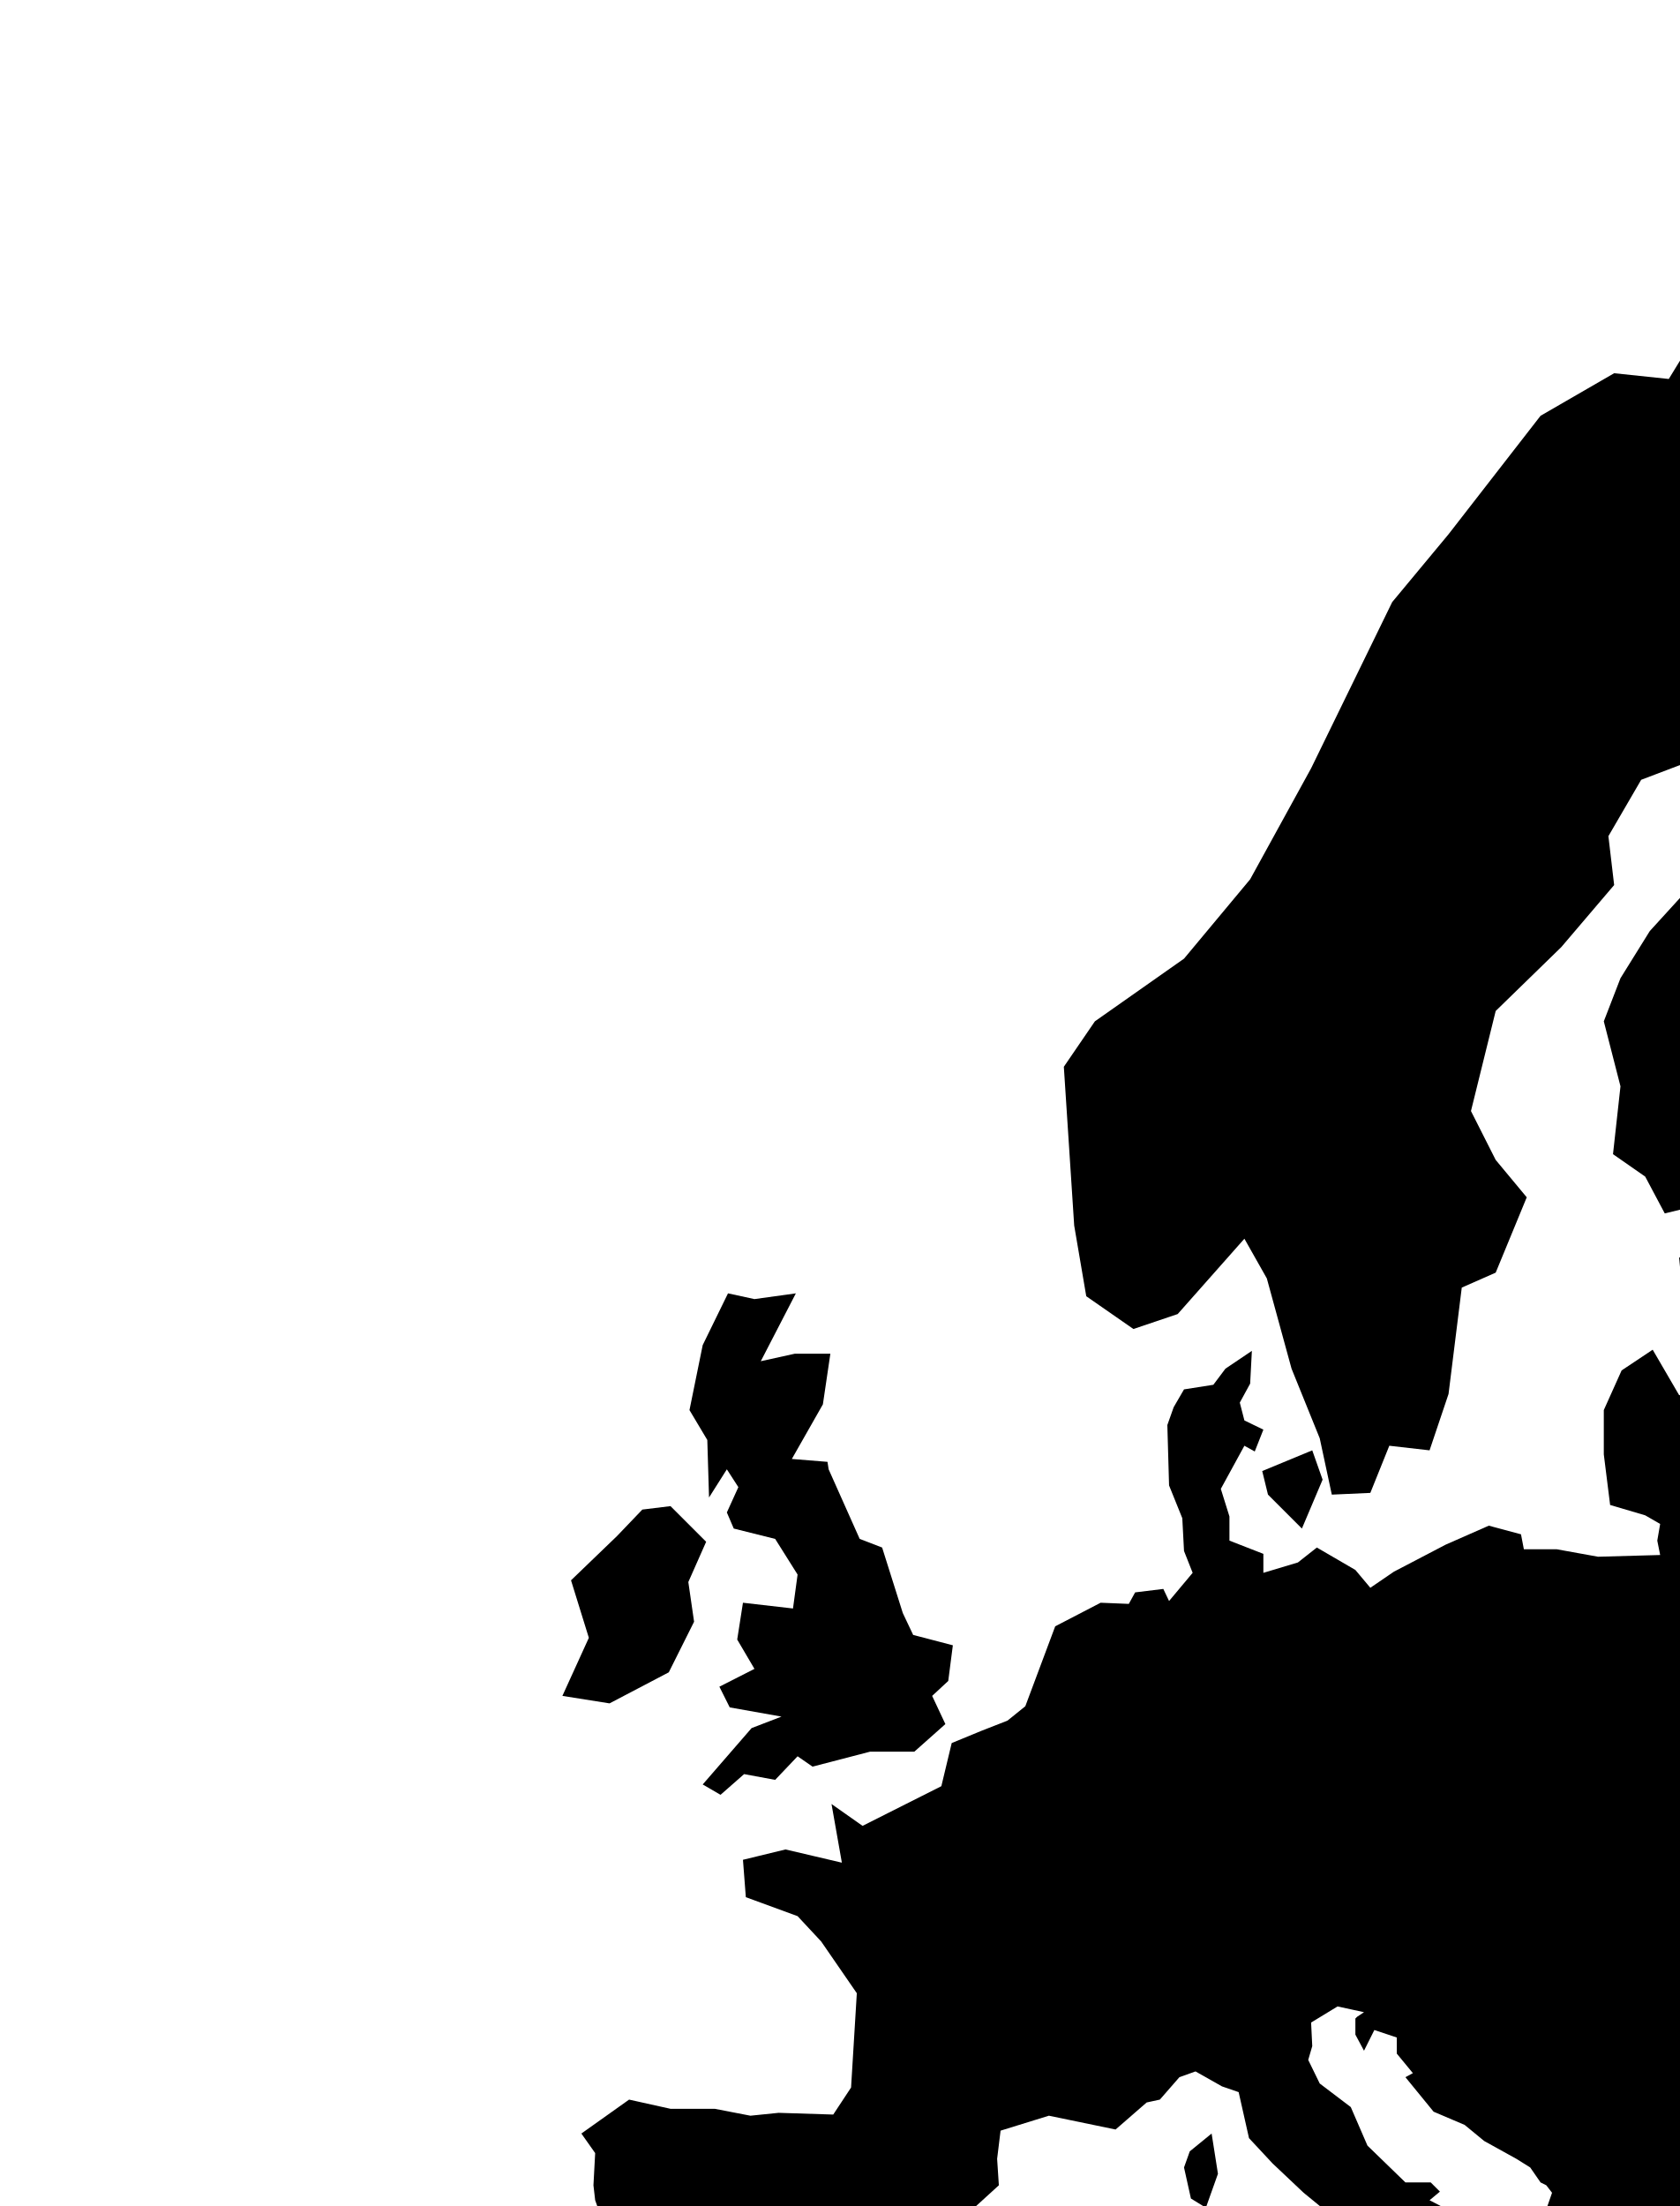
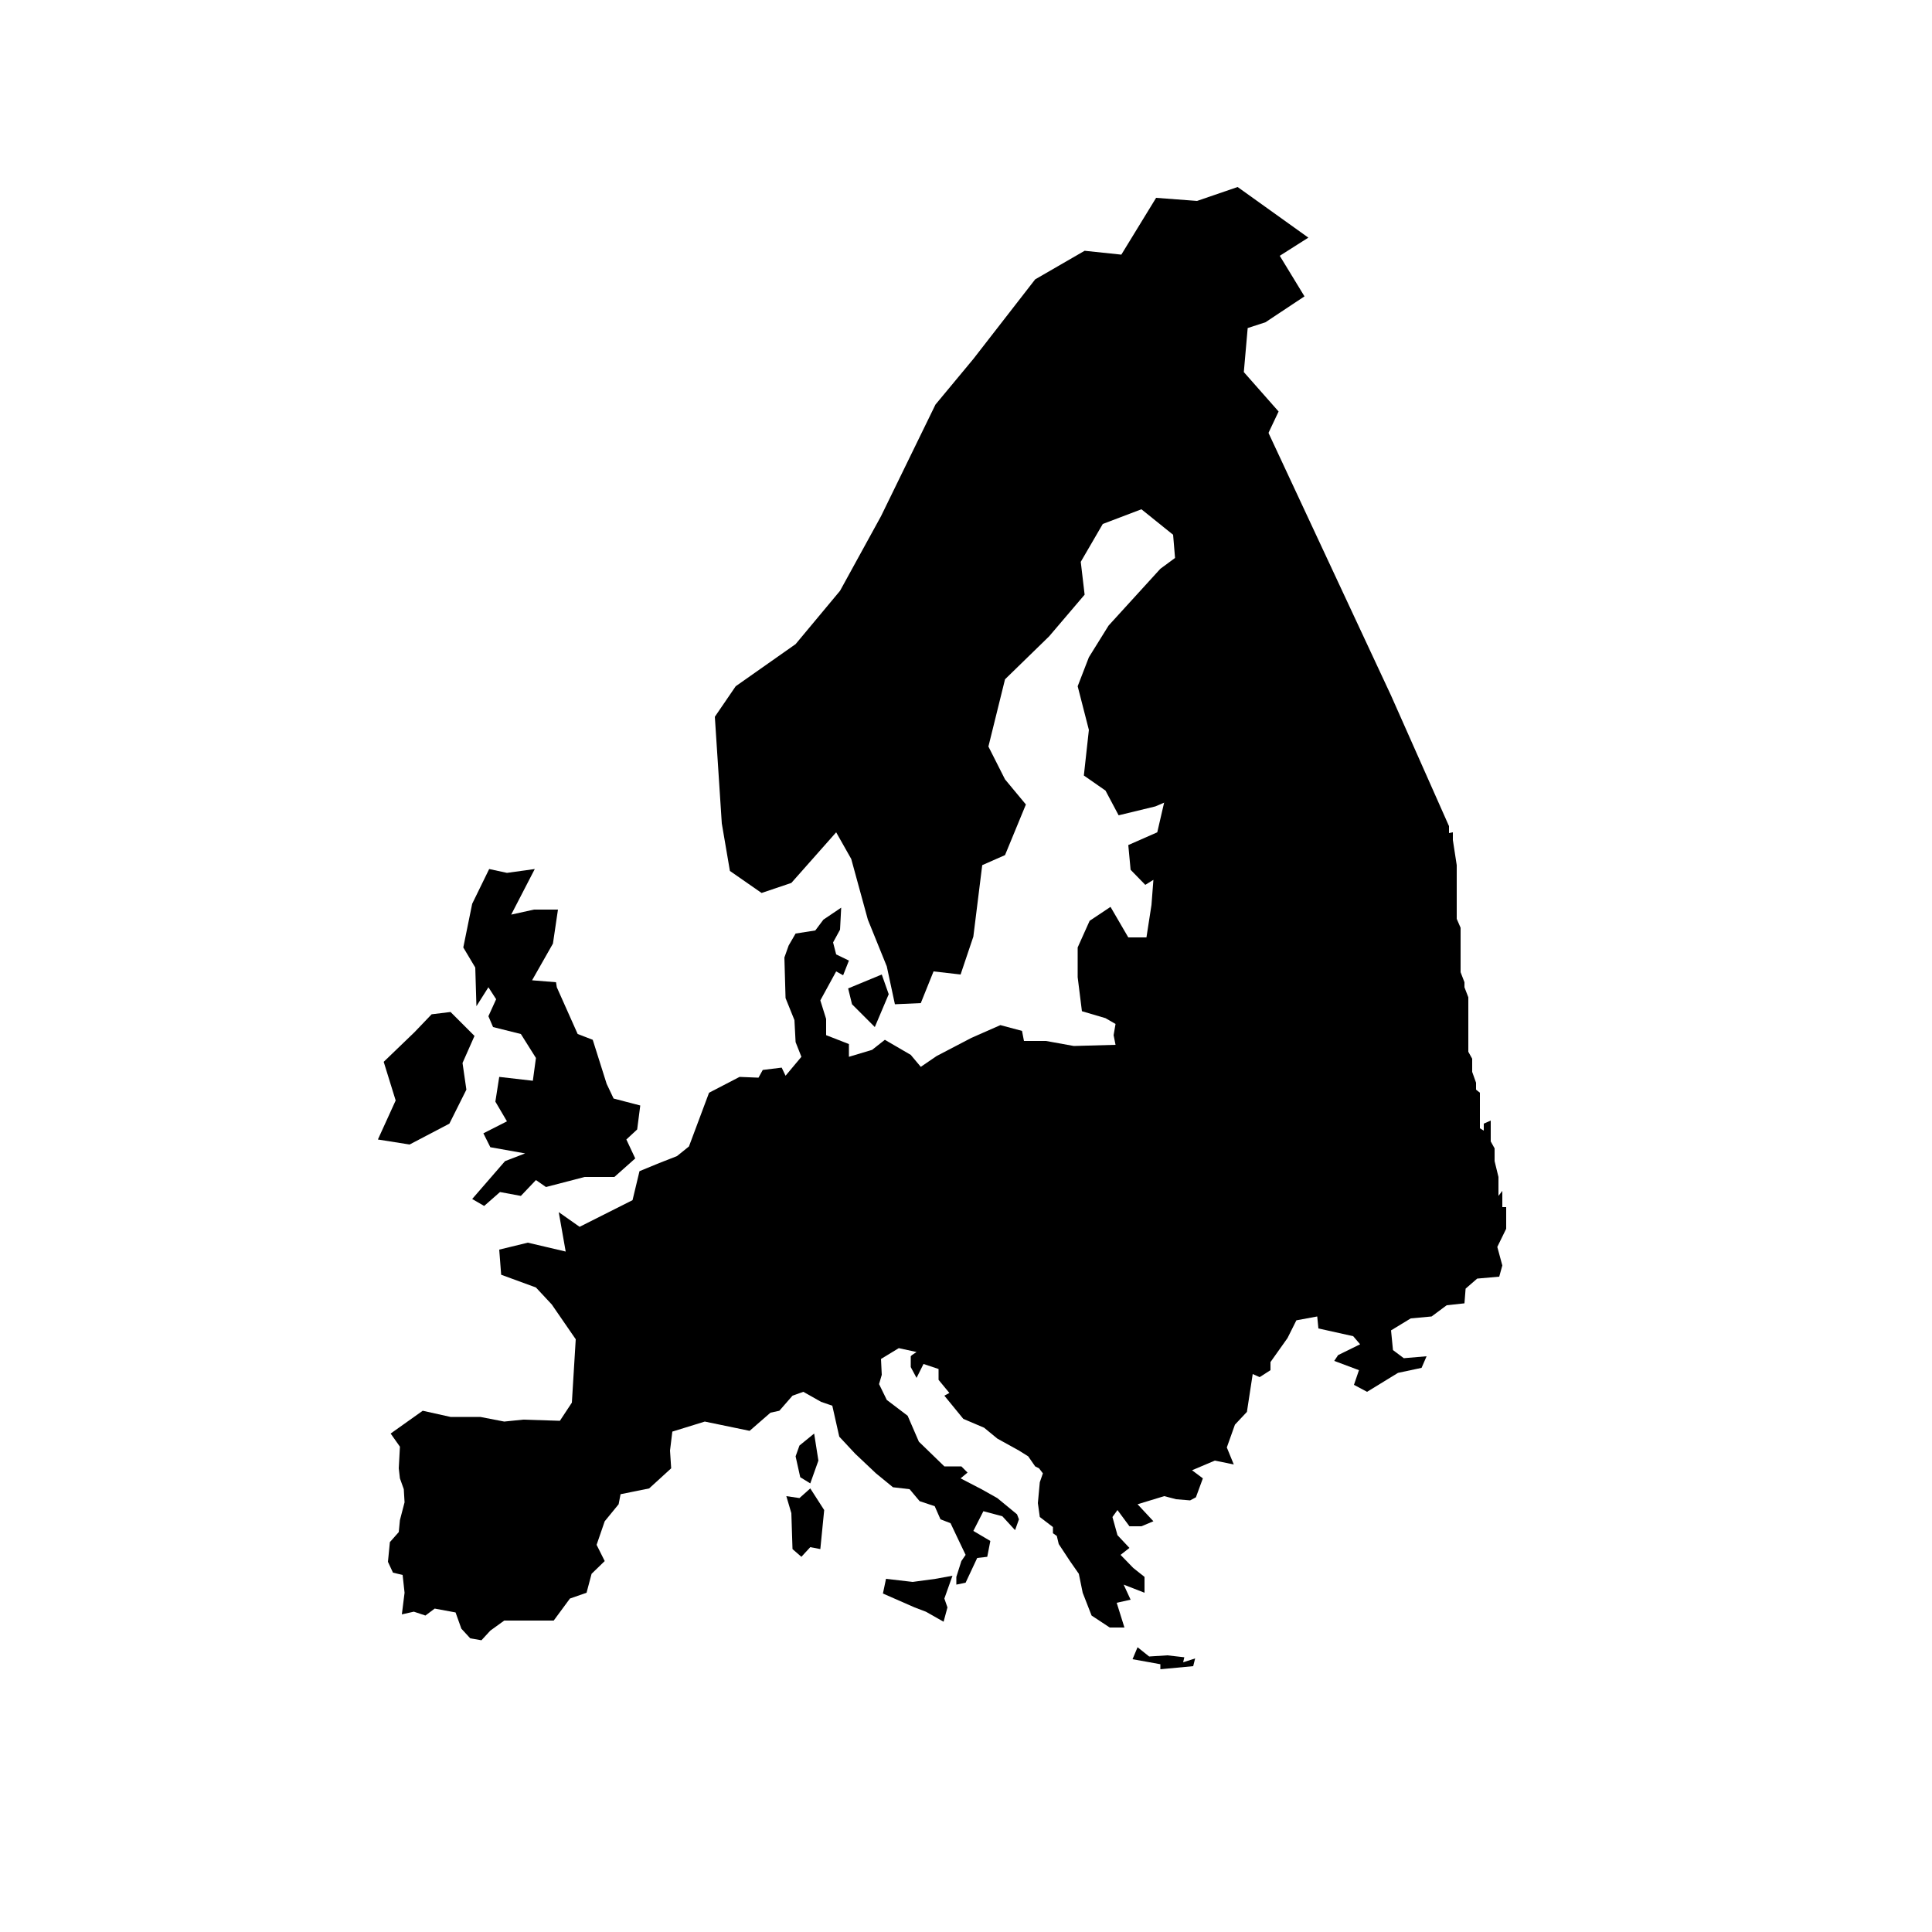
- <svg>
+ <svg viewBox="0 0 500 500" style="enable-background:new 0 0 500 500;">
  <g>
    <polygon points="219.5,255.8 220.5,259.9 226.4,265.8 230,257.3 228.2,252.2  " />
    <polygon points="209.7,383.9 211.8,378 210.7,371 206.9,374.1 205.9,376.9 207.1,382.3  " />
    <polygon points="123.3,260.4 126.4,255.5 128.4,258.6 126.4,263 127.6,265.8 134.8,267.6 134.8,267.6 138.7,273.8   137.9,279.7 137.9,279.7 129.2,278.7 128.2,285.1 131.2,290.2 125.1,293.3 126.9,296.9 135.9,298.5 135.9,298.5 130.7,300.5   122.2,310.3 125.3,312.1 129.4,308.5 134.8,309.5 138.7,305.4 141.3,307.2 151.3,304.6 159,304.6 164.4,299.8 162.1,294.9   164.9,292.3 165.7,286.1 158.8,284.3 157,280.5 153.4,269.1 149.5,267.6 144.1,255.5 143.9,254.2 137.7,253.7 143.1,244.2   144.4,235.4 138.2,235.4 132.3,236.7 138.4,224.9 131.2,225.9 126.6,224.9 122.2,233.9 119.9,245.2 123,250.4  " />
    <polygon points="306.5,428.9 302.1,428.4 297.4,428.7 294.4,426.3 293.1,429.4 300.3,430.7 300.3,432 308.8,431.2   309.3,429.2 306.2,430.2  " />
    <polygon points="106,296.2 116.3,290.8 120.7,282 119.7,275.1 122.8,268.1 116.6,261.9 111.7,262.5 107.3,267.1   99.3,274.8 102.4,284.8 97.8,294.9  " />
    <polygon points="242.1,408.6 236.2,409.4 229.3,408.6 228.5,412.4 236.7,416 239.6,417.1 244.2,419.7 245.2,416   244.4,413.7 246.5,407.8  " />
    <polygon points="206.9,387.7 203.5,387.2 204.8,391.6 205.1,400.9 207.4,402.9 209.7,400.4 212.3,400.9 213.3,390.8   209.7,385.2  " />
    <polygon points="188.9,225.4 197.1,231.1 204.8,228.5 216.4,215.4 220.3,222.3 224.6,238 229.5,250.1 231.6,259.9   238.3,259.6 241.6,251.4 248.6,252.2 251.9,242.4 254.2,223.9 260.1,221.3 265.5,208.2 260.1,201.7 255.8,193.2 260.1,175.8   271.5,164.7 280.7,153.9 279.7,145.4 285.4,135.6 295.4,131.8 303.6,138.4 304.1,144.4 300.3,147.2 286.9,161.9 281.8,170.1   278.9,177.6 281.8,188.9 280.5,200.7 286.1,204.6 289.5,211 299,208.7 309.3,204.3 319.8,203.3 332.2,187.8 337.6,180.6   339.9,174.2 331.2,165.5 333.7,156.7 328.3,146.7 332.4,134.6 325.5,117.9 330.9,106.5 321.9,96.3 322.9,84.9 327.5,83.4   337.6,76.7 331.2,66.2 338.6,61.5 320.3,48.4 309.8,52 299.2,51.2 290.2,65.9 280.7,64.9 267.9,72.3 251.9,92.9 242.1,104.7   228,133.6 217.4,152.9 205.9,166.7 190.4,177.6 185,185.5 186.8,213.1  " />
-     <polygon points="389.8,318 389.8,315.2 381.3,312.4 377.7,312.4 374.1,308.2 369.7,309.5 362.3,306.4 362.5,304.6   360.5,300.5 355.6,300 355.3,297.2 356.6,295.4 353,290 346.8,290.8 345,290.5 343.8,292.6 341.4,292 340.2,286.1 338.6,282.8   339.9,282 344.5,282.3 346.8,280.2 345,277.4 341.2,275.8 341.4,274 339.1,272.2 335.5,265.5 336.8,263 336,258.1 330.4,255.5   327.3,256.8 326.5,254.2 320.3,251.6 318.5,245.5 318,240.1 315.2,237.8 317.8,234.2 316,223.9 320.1,217.4 319.3,215.4   313.1,215.6 307,213.8 299.5,215.4 292,218.7 292.6,225.1 296.4,229 298.5,227.7 298,234.2 296.7,242.6 292,242.6 287.4,234.7   282,238.3 278.9,245.2 278.9,252.9 280,261.7 286.1,263.5 288.7,265 288.2,267.9 288.7,270.4 277.9,270.7 270.7,269.4 265,269.4   264.5,266.8 258.9,265.3 251.4,268.6 242.4,273.3 238.3,276.1 235.7,273 229,269.1 225.7,271.7 219.7,273.5 219.7,270.2   213.8,267.9 213.8,263.7 212.3,258.9 216.4,251.4 218.2,252.4 219.7,248.6 216.4,247 215.6,243.9 217.4,240.6 217.7,234.9   213.1,238 211,240.8 205.9,241.6 204.1,244.7 203,247.8 203.3,258.3 205.6,264 205.9,269.7 207.4,273.5 203.3,278.4 202.3,276.3   197.4,276.9 196.3,278.9 191.4,278.7 183.5,282.8 178.3,296.7 175.2,299.2 175.2,299.2 170.6,301 165.5,303.1 163.7,310.6   150,317.5 144.6,313.7 146.4,323.9 136.6,321.6 129.2,323.4 129.7,329.9 138.7,333.2 142.8,337.6 149,346.6 148,363 144.9,367.7   135.4,367.4 130.5,367.9 124.3,366.7 116.6,366.7 109.4,365.1 101.1,371 103.5,374.4 103.2,380 103.5,382.6 104.5,385.4   104.7,388.8 103.5,393.4 103.2,396.5 100.9,399.1 100.4,404.2 101.7,407 104.2,407.6 104.7,412.2 104,417.8 107.1,417.1   110.1,418.1 112.5,416.3 117.9,417.3 119.4,421.5 121.7,424 124.6,424.5 126.9,422 130.5,419.4 135.9,419.4 143.3,419.4   147.5,413.7 151.8,412.2 153.1,407.3 156.5,404 154.4,399.8 156.5,393.7 160.1,389.3 160.6,386.7 168,385.2 173.7,380 173.4,375.4   174,370.5 182.4,367.9 194,370.3 199.4,365.6 201.7,365.1 205.1,361.2 207.9,360.2 212.5,362.8 215.4,363.8 217.2,371.8   221.3,376.2 226.7,381.3 231.1,384.9 235.4,385.4 238,388.5 241.9,389.8 243.4,393.2 246,394.2 247.8,398 249.9,402.4 248.8,404   247.5,408.1 247.5,410.1 249.9,409.6 252.9,403.2 255.5,402.9 256.3,398.8 251.9,396.2 254.5,391.1 259.4,392.4 262.7,396   263.7,393.2 263.2,391.9 258.1,387.7 254,385.4 248.6,382.6 250.4,381.1 248.8,379.5 244.4,379.5 237.8,373.1 234.9,366.4   229.5,362.3 227.5,358.2 228.2,355.8 228,351.7 232.6,348.9 237.2,349.9 236,350.7 235.7,351 235.7,353.8 237.2,356.6 239,353   242.9,354.3 242.9,357.1 245.7,360.5 244.4,361.2 249.3,367.2 254.7,369.5 258.1,372.3 263.7,375.4 263.7,375.4 266.1,376.9   267.9,379.5 268.9,380 269.9,381.3 269.1,383.6 268.6,389 269.1,392.6 272.5,395.2 272.5,396.8 273.5,397.5 274,399.6 276.9,404   279.2,407.3 280.2,412.2 282.5,418.1 287.2,421.2 291,421.2 289,414.8 292.6,414 290.8,410.1 296.2,412.2 296.2,408.1 293.3,405.8   290,402.4 292.3,400.6 289.2,397.3 287.9,392.6 289.2,390.8 292.3,395 295.4,395 298.5,393.7 294.4,389.3 301.3,387.2 304.4,388   308,388.3 309.5,387.5 311.3,382.6 308.5,380.5 314.4,378 319.3,379 317.5,374.6 319.6,368.7 322.7,365.4 324.2,355.6 326,356.4   328.8,354.6 328.8,352.5 333.2,346.3 335.5,341.7 340.9,340.7 341.2,343.8 350.2,345.8 352,347.9 346.3,350.7 345.3,352.2   351.7,354.6 350.4,358.4 353.8,360.2 361.8,355.3 367.9,354 369.2,351 363.3,351.5 360.5,349.4 360,344.3 365.1,341.2 370.5,340.7   374.4,337.8 379,337.3 379.3,333.5 382.3,330.9 388,330.4 388.8,327.5 387.5,322.7  " />
+     <polygon points="389.8,318 389.8,315.2 389.8,312.4 388.8,312.4 388.8,308.2 387.8,309.5 387.8,306.4 387.8,304.6   386.8,300.5 386.8,300 386.8,297.2 385.8,295.4 385.8,290 384,290.8 384,290.5 384,292.6 383,292 383,286.1 383,282.8   382,282 382,282.3 382,280.2 381,277.4 381,275.8 381,274 380,272.2 380,265.5 380,263 380,258.1 379,255.5   379,256.8 379,254.2 378,251.6 378,245.5 378,240.1 377,237.8 377,234.2 377,223.9 376,217.4 376,215.4   375,215.6 375,213.8 360,180 325,105 299.5,215.4 292,218.7 292.6,225.1 296.4,229 298.5,227.7 298,234.2 296.7,242.6 292,242.6 287.4,234.7   282,238.3 278.9,245.2 278.9,252.9 280,261.7 286.1,263.5 288.7,265 288.2,267.9 288.7,270.4 277.9,270.7 270.7,269.4 265,269.4   264.5,266.8 258.9,265.3 251.4,268.6 242.4,273.3 238.3,276.1 235.7,273 229,269.1 225.7,271.7 219.7,273.5 219.7,270.2   213.8,267.9 213.8,263.7 212.3,258.9 216.4,251.4 218.2,252.4 219.7,248.6 216.4,247 215.6,243.9 217.4,240.6 217.7,234.9   213.1,238 211,240.8 205.9,241.6 204.1,244.7 203,247.8 203.3,258.3 205.6,264 205.9,269.7 207.4,273.5 203.3,278.4 202.3,276.3   197.4,276.9 196.3,278.9 191.4,278.7 183.5,282.8 178.3,296.7 175.2,299.2 175.2,299.2 170.6,301 165.5,303.1 163.7,310.6   150,317.5 144.6,313.7 146.4,323.9 136.6,321.6 129.2,323.4 129.7,329.9 138.7,333.2 142.8,337.6 149,346.6 148,363 144.9,367.7   135.4,367.4 130.5,367.9 124.3,366.7 116.6,366.7 109.4,365.1 101.1,371 103.5,374.4 103.2,380 103.5,382.6 104.5,385.4   104.7,388.8 103.5,393.4 103.2,396.5 100.9,399.1 100.4,404.2 101.7,407 104.2,407.6 104.7,412.2 104,417.8 107.1,417.1   110.1,418.1 112.5,416.3 117.9,417.3 119.4,421.5 121.7,424 124.6,424.5 126.9,422 130.5,419.4 135.9,419.4 143.3,419.4   147.5,413.7 151.8,412.2 153.1,407.3 156.5,404 154.4,399.8 156.5,393.7 160.1,389.3 160.6,386.7 168,385.2 173.7,380 173.4,375.4   174,370.5 182.4,367.9 194,370.3 199.4,365.6 201.7,365.1 205.1,361.2 207.9,360.2 212.5,362.8 215.4,363.8 217.2,371.8   221.3,376.2 226.7,381.3 231.1,384.9 235.4,385.4 238,388.5 241.9,389.8 243.4,393.2 246,394.2 247.8,398 249.9,402.4 248.8,404   247.5,408.1 247.5,410.1 249.9,409.6 252.9,403.2 255.5,402.9 256.3,398.8 251.9,396.2 254.5,391.1 259.4,392.4 262.7,396   263.7,393.2 263.2,391.9 258.1,387.7 254,385.4 248.6,382.6 250.4,381.1 248.8,379.5 244.4,379.5 237.8,373.1 234.9,366.4   229.5,362.3 227.5,358.2 228.2,355.8 228,351.7 232.6,348.9 237.2,349.9 236,350.7 235.7,351 235.7,353.8 237.2,356.6 239,353   242.9,354.3 242.9,357.1 245.7,360.5 244.4,361.2 249.3,367.2 254.7,369.5 258.1,372.3 263.7,375.4 263.7,375.4 266.1,376.9   267.9,379.5 268.9,380 269.9,381.3 269.1,383.6 268.6,389 269.1,392.6 272.5,395.2 272.5,396.8 273.5,397.5 274,399.6 276.9,404   279.2,407.3 280.2,412.2 282.5,418.1 287.2,421.2 291,421.2 289,414.8 292.6,414 290.8,410.1 296.2,412.2 296.2,408.1 293.3,405.8   290,402.4 292.3,400.6 289.2,397.3 287.9,392.6 289.2,390.8 292.3,395 295.4,395 298.5,393.7 294.4,389.3 301.3,387.2 304.4,388   308,388.3 309.5,387.5 311.3,382.6 308.5,380.5 314.4,378 319.3,379 317.5,374.6 319.6,368.7 322.7,365.4 324.2,355.6 326,356.4   328.8,354.6 328.8,352.5 333.2,346.3 335.5,341.7 340.9,340.7 341.2,343.8 350.2,345.8 352,347.9 346.3,350.7 345.3,352.2   351.7,354.6 350.4,358.4 353.8,360.2 361.8,355.3 367.9,354 369.2,351 363.3,351.5 360.5,349.4 360,344.3 365.1,341.2 370.5,340.7   374.4,337.8 379,337.3 379.3,333.5 382.3,330.9 388,330.4 388.8,327.5 387.5,322.7  " />
  </g>
</svg>
